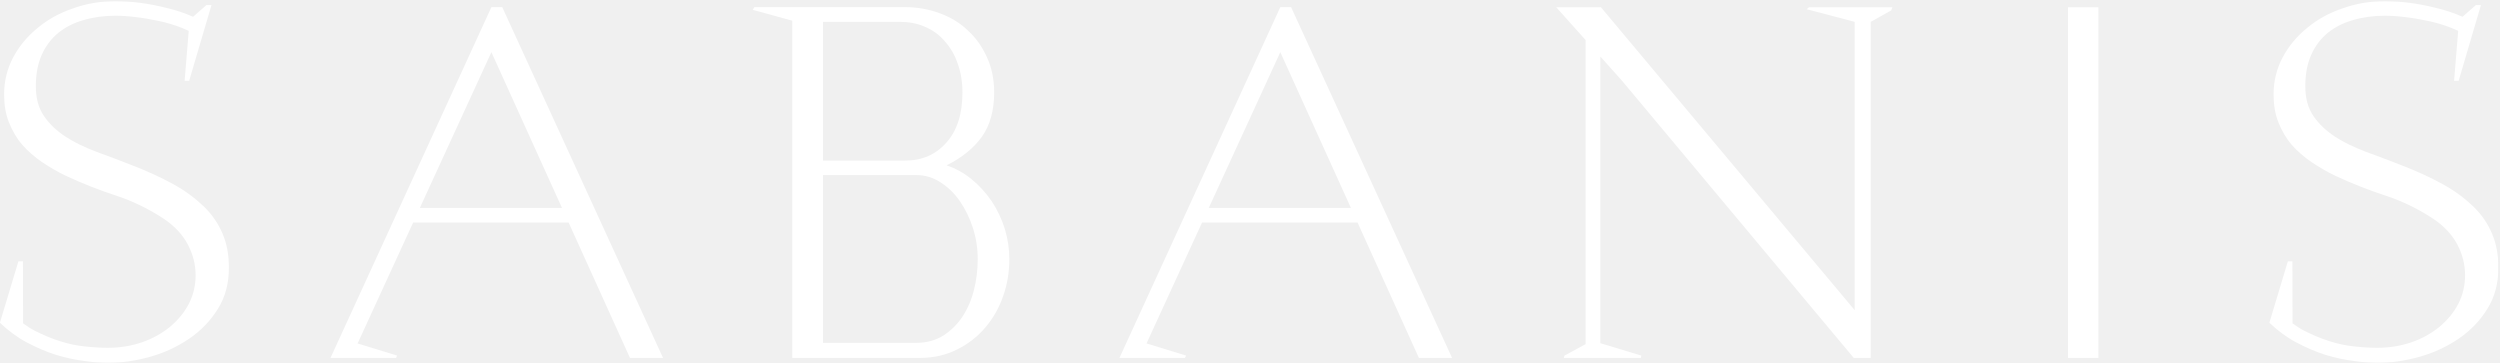
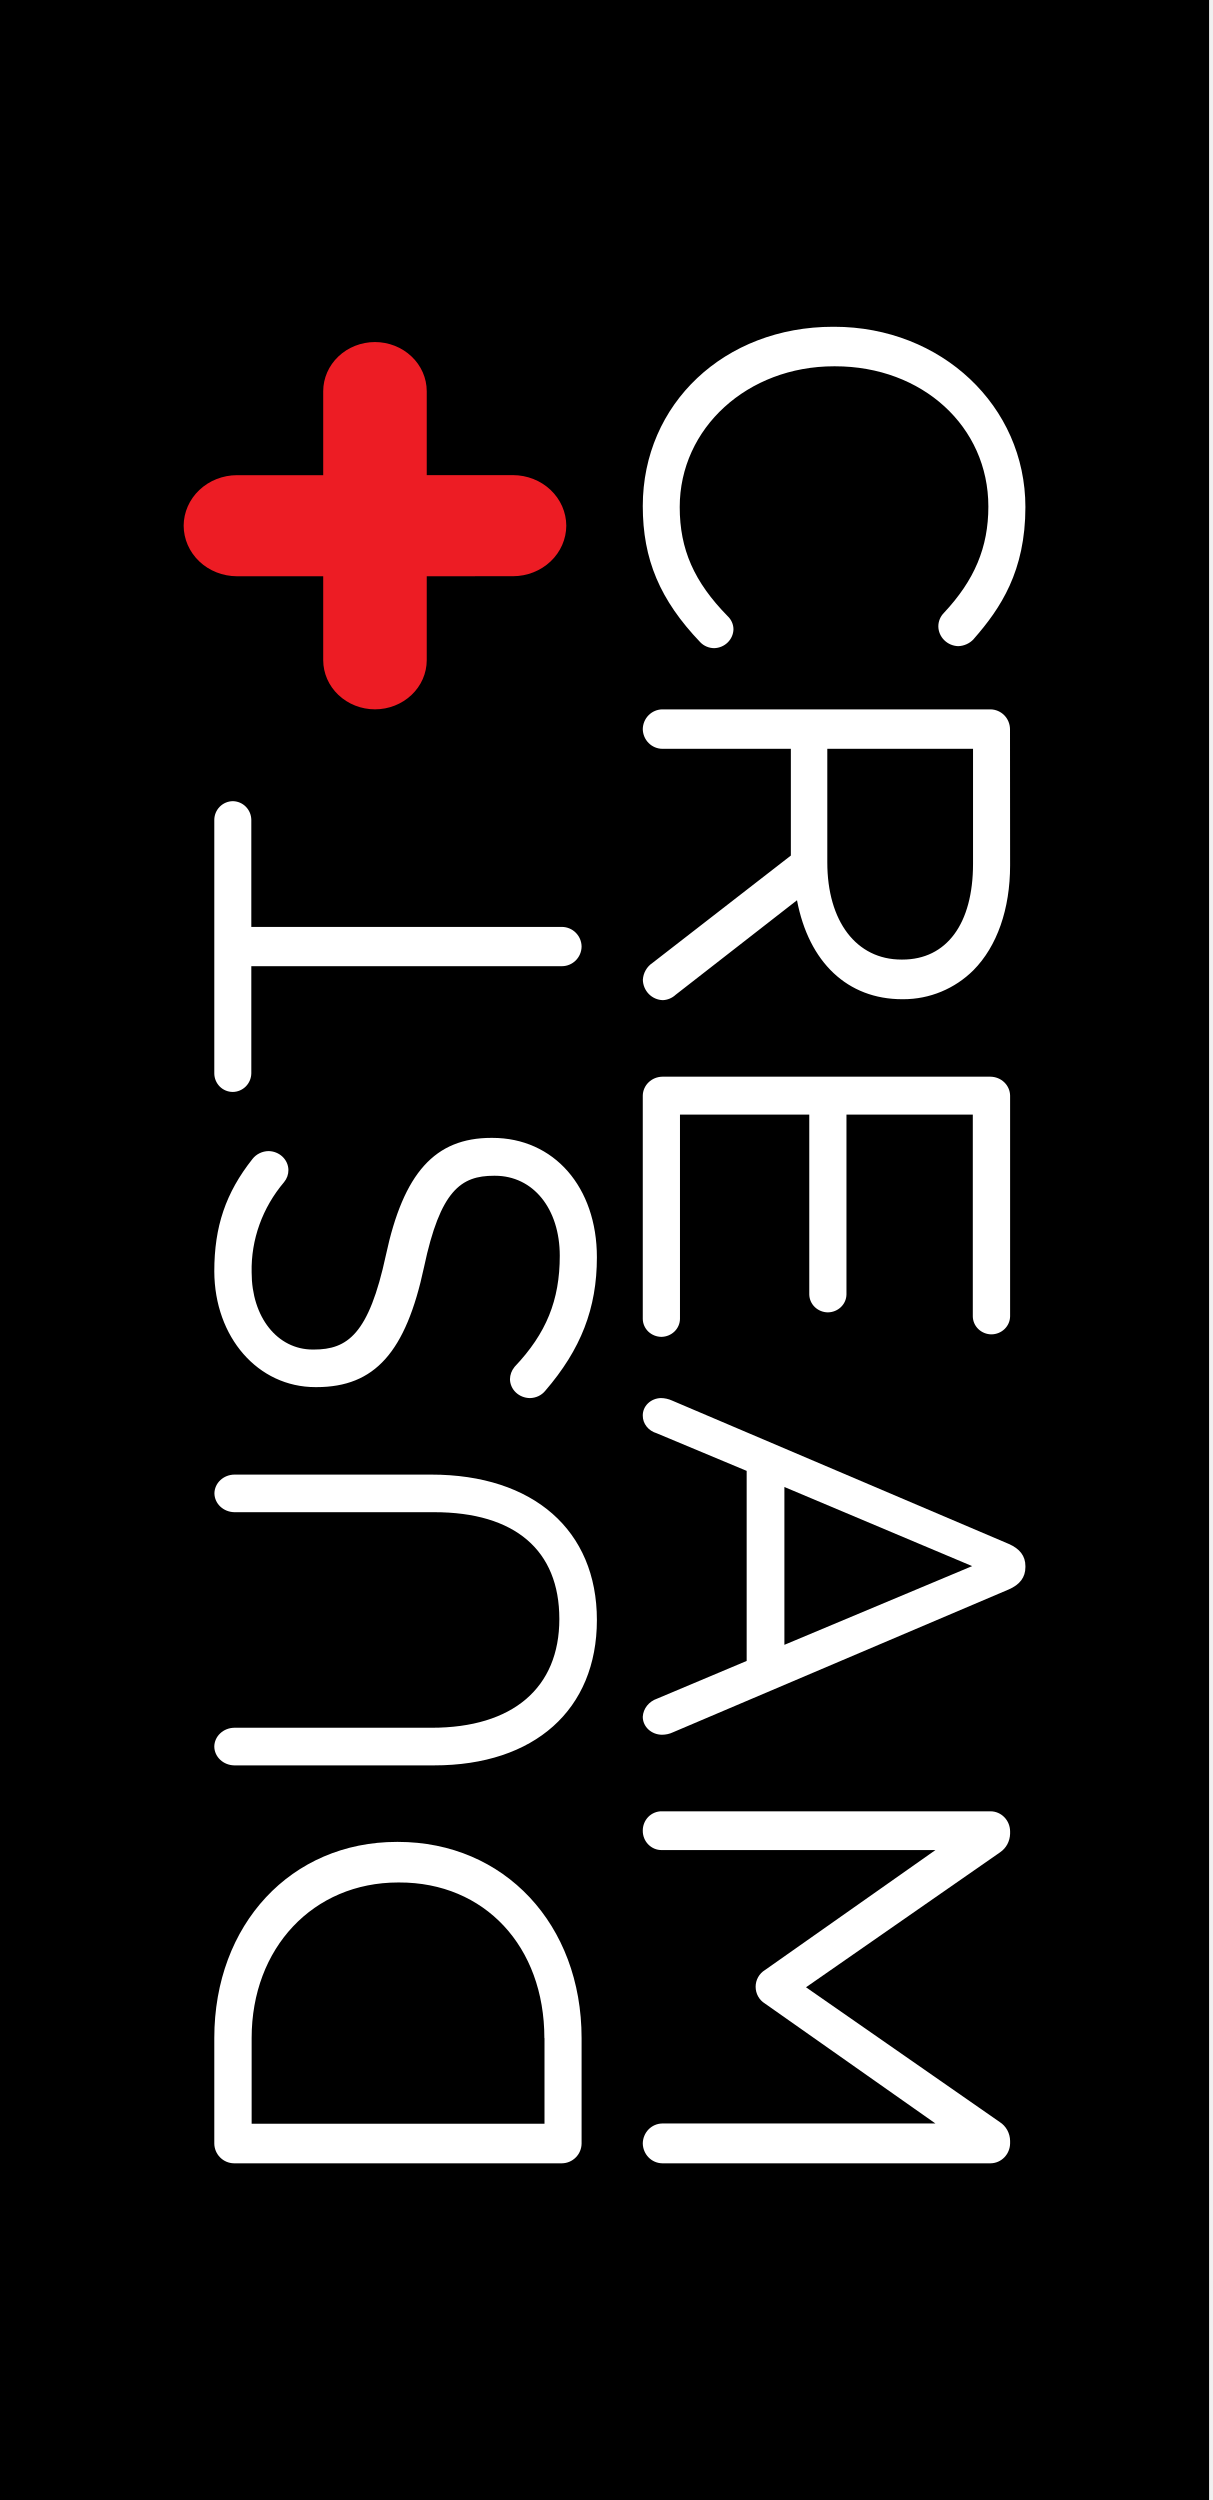
- <svg xmlns="http://www.w3.org/2000/svg" width="186" height="27" viewBox="0 0 186 27" fill="none">
-   <mask id="mask0_3068_624" style="mask-type:alpha" maskUnits="userSpaceOnUse" x="0" y="0" width="18" height="27">
-     <path d="M0 0.088H17.033V26.983H0V0.088Z" fill="white" />
-   </mask>
-   <g mask="url(#mask0_3068_624)">
-     <path fill-rule="evenodd" clip-rule="evenodd" d="M16.561 17.387C16.241 16.633 15.774 15.948 15.155 15.353C14.516 14.742 13.761 14.175 12.867 13.691C11.968 13.195 10.939 12.724 9.765 12.272C8.883 11.931 8.012 11.593 7.166 11.291C6.321 10.965 5.551 10.61 4.904 10.185C4.245 9.759 3.708 9.265 3.286 8.653C2.87 8.059 2.667 7.317 2.667 6.422C2.667 5.529 2.805 4.76 3.102 4.089C3.388 3.442 3.798 2.888 4.332 2.448C4.87 2.017 5.492 1.697 6.216 1.496C6.94 1.28 7.732 1.17 8.589 1.17C9.027 1.17 9.511 1.199 10.051 1.267C10.605 1.327 11.168 1.425 11.764 1.551C12.358 1.668 12.952 1.848 13.546 2.08C13.716 2.149 13.877 2.222 14.041 2.296L13.736 6.012H14.075L15.735 0.375H15.362L14.364 1.248C13.749 0.979 13.108 0.752 12.375 0.586C11.066 0.257 9.807 0.088 8.589 0.088C7.497 0.088 6.459 0.257 5.461 0.615C4.448 0.954 3.577 1.436 2.814 2.066C2.053 2.686 1.439 3.411 0.984 4.263C0.537 5.104 0.306 6.023 0.306 7.019C0.306 7.786 0.419 8.495 0.664 9.102C0.908 9.716 1.233 10.283 1.649 10.764C2.073 11.249 2.568 11.673 3.13 12.062C3.708 12.445 4.304 12.799 4.941 13.097C6.159 13.667 7.39 14.145 8.648 14.558C9.904 14.97 11.083 15.55 12.206 16.29C12.98 16.814 13.574 17.442 13.97 18.181C14.357 18.918 14.553 19.672 14.553 20.479C14.553 21.231 14.386 21.959 14.046 22.608C13.701 23.276 13.226 23.829 12.636 24.327C12.036 24.811 11.352 25.193 10.562 25.467C9.779 25.735 8.925 25.876 8.026 25.876C7.514 25.876 6.954 25.844 6.346 25.777C5.738 25.721 5.113 25.591 4.497 25.394C3.849 25.193 3.21 24.923 2.568 24.597C2.271 24.442 1.991 24.257 1.716 24.056L1.708 19.442H1.369L0 23.99L0.017 23.999L0 24.016C0.611 24.597 1.275 25.093 1.994 25.477C2.72 25.861 3.453 26.174 4.171 26.403C4.915 26.629 5.616 26.774 6.272 26.855C6.931 26.951 7.514 27 8.026 27C9.061 27 10.116 26.839 11.179 26.542C12.242 26.244 13.204 25.789 14.084 25.193C14.954 24.597 15.67 23.858 16.213 22.976C16.761 22.099 17.033 21.076 17.033 19.91C17.033 18.961 16.872 18.121 16.561 17.387Z" fill="white" />
-   </g>
-   <path fill-rule="evenodd" clip-rule="evenodd" d="M134.42 0.687L137.989 1.626V23.077L119.101 0.53L119.023 0.542H115.787L117.967 2.979V25.604L116.395 26.457L116.35 26.629H122.082L122.113 26.457L119.067 25.535V4.207L120.673 6.002L137.919 26.629H139.183V1.626L140.707 0.772L140.792 0.542H134.587L134.42 0.687Z" fill="white" />
-   <path fill-rule="evenodd" clip-rule="evenodd" d="M89.933 15.47L95.255 3.881L100.508 15.47H89.933ZM95.255 0.53L83.287 26.629H88.16L88.246 26.457L85.301 25.552L89.433 16.558H101.002L105.566 26.629H108.035L96.056 0.53H95.255Z" fill="white" />
-   <path fill-rule="evenodd" clip-rule="evenodd" d="M72.459 21.589C72.272 22.324 71.981 22.992 71.606 23.562C71.23 24.126 70.751 24.597 70.185 24.965C69.605 25.323 68.938 25.507 68.187 25.507H61.233V13.026H68.187C68.811 13.026 69.402 13.195 69.969 13.564C70.526 13.916 71.011 14.387 71.417 14.97C71.823 15.567 72.141 16.205 72.388 16.972C72.624 17.708 72.743 18.478 72.743 19.275C72.743 20.069 72.648 20.848 72.459 21.589ZM61.233 1.626H66.927C67.615 1.626 68.243 1.735 68.811 1.993C69.389 2.231 69.882 2.586 70.294 3.073C70.715 3.542 71.039 4.089 71.257 4.748C71.489 5.387 71.606 6.095 71.606 6.875C71.606 8.469 71.215 9.701 70.423 10.595C69.641 11.492 68.614 11.947 67.349 11.947H61.233V1.626ZM73.794 14.987C73.372 14.374 72.88 13.818 72.308 13.354C71.736 12.88 71.11 12.529 70.423 12.3C71.57 11.734 72.439 11.025 73.053 10.174C73.662 9.32 73.966 8.21 73.966 6.875C73.966 5.926 73.794 5.076 73.446 4.296C73.102 3.524 72.648 2.86 72.061 2.318C71.475 1.735 70.779 1.309 69.953 1C69.129 0.687 68.243 0.53 67.312 0.53H56.127L56.003 0.73L58.944 1.54V26.629H68.447C69.461 26.629 70.38 26.416 71.206 26.002C72.025 25.591 72.735 25.05 73.314 24.358C73.894 23.677 74.342 22.893 74.639 22.013C74.952 21.131 75.094 20.222 75.094 19.275C75.094 18.533 74.986 17.797 74.764 17.046C74.532 16.29 74.205 15.625 73.794 14.987Z" fill="white" />
-   <mask id="mask1_3068_624" style="mask-type:alpha" maskUnits="userSpaceOnUse" x="153" y="0" width="33" height="27">
-     <path d="M153.849 0.088H185.881V26.983H153.849V0.088Z" fill="white" />
-   </mask>
-   <g mask="url(#mask1_3068_624)">
-     <path fill-rule="evenodd" clip-rule="evenodd" d="M153.849 26.629H156.122V0.542H153.849V26.629Z" fill="white" />
-     <path fill-rule="evenodd" clip-rule="evenodd" d="M185.409 17.387C185.09 16.633 184.623 15.948 184.004 15.353C183.364 14.742 182.61 14.175 181.716 13.691C180.817 13.195 179.787 12.724 178.614 12.272C177.731 11.931 176.86 11.593 176.015 11.291C175.169 10.965 174.4 10.61 173.752 10.185C173.093 9.759 172.556 9.265 172.134 8.653C171.719 8.059 171.515 7.317 171.515 6.422C171.515 5.529 171.653 4.76 171.951 4.089C172.236 3.442 172.647 2.888 173.181 2.448C173.718 2.017 174.34 1.697 175.064 1.496C175.788 1.28 176.58 1.17 177.437 1.17C177.876 1.17 178.359 1.199 178.899 1.267C179.454 1.327 180.016 1.425 180.612 1.551C181.207 1.668 181.801 1.848 182.395 2.08C182.564 2.149 182.725 2.222 182.889 2.296L182.584 6.012H182.924L184.583 0.375H184.21L183.21 1.248C182.597 0.979 181.955 0.752 181.224 0.586C179.914 0.257 178.656 0.088 177.437 0.088C176.346 0.088 175.308 0.257 174.309 0.615C173.297 0.954 172.426 1.436 171.662 2.066C170.902 2.686 170.288 3.411 169.832 4.263C169.385 5.104 169.154 6.023 169.154 7.019C169.154 7.786 169.267 8.495 169.513 9.102C169.756 9.716 170.081 10.283 170.497 10.764C170.921 11.249 171.416 11.673 171.979 12.062C172.556 12.445 173.153 12.799 173.789 13.097C175.008 13.667 176.238 14.145 177.496 14.558C178.752 14.97 179.931 15.55 181.054 16.29C181.829 16.814 182.423 17.442 182.819 18.181C183.206 18.918 183.401 19.672 183.401 20.479C183.401 21.231 183.234 21.959 182.895 22.608C182.55 23.276 182.075 23.829 181.484 24.327C180.884 24.811 180.2 25.193 179.411 25.467C178.627 25.735 177.774 25.876 176.874 25.876C176.362 25.876 175.802 25.844 175.194 25.777C174.586 25.721 173.961 25.591 173.345 25.394C172.697 25.193 172.058 24.923 171.416 24.597C171.118 24.442 170.838 24.257 170.564 24.056L170.556 19.442H170.217L168.848 23.99L168.864 23.999L168.848 24.016C169.459 24.597 170.124 25.093 170.842 25.477C171.569 25.861 172.301 26.174 173.019 26.403C173.763 26.629 174.465 26.774 175.121 26.855C175.78 26.951 176.362 27 176.874 27C177.909 27 178.964 26.839 180.027 26.542C181.091 26.244 182.052 25.789 182.932 25.193C183.803 24.597 184.518 23.858 185.061 22.976C185.61 22.099 185.881 21.076 185.881 19.91C185.881 18.961 185.72 18.121 185.409 17.387Z" fill="white" />
-   </g>
-   <path fill-rule="evenodd" clip-rule="evenodd" d="M31.237 15.47L36.56 3.881L41.812 15.47H31.237ZM36.56 0.53L24.589 26.629H29.466L29.544 26.457L26.605 25.555L30.738 16.558H42.306L46.87 26.629H49.33L37.366 0.53H36.56Z" fill="white" />
+ <svg xmlns="http://www.w3.org/2000/svg" width="48" height="99" viewBox="0 0 48 99" fill="none">
+   <path d="M47.879 -1H0V99H47.879V-1Z" fill="black" />
+   <path d="M15.759 72.939H15.718C11.529 72.939 8.486 76.204 8.486 80.707V84.883C8.488 85.09 8.571 85.288 8.717 85.434C8.862 85.581 9.058 85.664 9.264 85.667H22.255C22.46 85.664 22.656 85.581 22.801 85.434C22.947 85.288 23.029 85.09 23.031 84.883V80.707C23.031 76.206 19.973 72.939 15.759 72.939ZM21.562 80.707V84.1H9.965V80.707C9.965 77.137 12.404 74.546 15.768 74.546H15.807C19.19 74.539 21.557 77.078 21.557 80.707H21.562Z" fill="white" />
+   <path d="M17.076 58.394H9.283C9.074 58.396 8.873 58.475 8.725 58.615C8.577 58.754 8.493 58.942 8.491 59.139C8.494 59.336 8.578 59.523 8.726 59.662C8.874 59.801 9.074 59.88 9.283 59.883H17.194C20.39 59.883 22.15 61.386 22.15 64.113C22.15 66.84 20.306 68.419 17.091 68.419H9.278C9.068 68.422 8.868 68.501 8.72 68.641C8.572 68.78 8.488 68.968 8.486 69.165C8.488 69.361 8.573 69.549 8.721 69.688C8.869 69.827 9.069 69.906 9.278 69.909H17.194C21.166 69.909 23.637 67.703 23.637 64.152C23.637 60.601 21.124 58.394 17.076 58.394Z" fill="white" />
+   <path d="M12.492 54.93H12.534C14.838 54.93 16.071 53.552 16.792 50.176C17.436 47.128 18.263 46.56 19.56 46.56H19.602C21.112 46.56 22.167 47.863 22.167 49.73C22.167 51.489 21.632 52.803 20.383 54.121L20.368 54.141C20.258 54.277 20.198 54.443 20.195 54.614C20.197 54.812 20.28 55.001 20.427 55.141C20.574 55.281 20.772 55.361 20.98 55.364C21.098 55.363 21.213 55.337 21.319 55.288C21.424 55.239 21.517 55.167 21.589 55.079C23.006 53.435 23.637 51.81 23.637 49.788C23.637 47.005 21.935 45.06 19.498 45.06H19.458C17.227 45.06 15.979 46.448 15.282 49.701C14.606 52.845 13.757 53.442 12.426 53.442H12.386C10.982 53.442 9.965 52.157 9.965 50.386C9.937 49.089 10.392 47.825 11.248 46.814C11.362 46.677 11.423 46.507 11.421 46.333C11.419 46.135 11.335 45.946 11.188 45.806C11.041 45.666 10.842 45.586 10.634 45.583C10.51 45.585 10.389 45.614 10.279 45.668C10.168 45.722 10.073 45.799 9.999 45.894C8.937 47.237 8.486 48.57 8.486 50.347C8.496 52.956 10.214 54.93 12.492 54.93Z" fill="white" />
+   <path d="M9.219 43.241C9.412 43.239 9.597 43.161 9.734 43.023C9.871 42.885 9.949 42.699 9.952 42.504V38.261H22.259C22.463 38.259 22.658 38.176 22.802 38.031C22.946 37.885 23.029 37.689 23.031 37.484C23.029 37.278 22.946 37.082 22.802 36.937C22.658 36.791 22.463 36.709 22.259 36.706H9.952V32.465C9.949 32.27 9.871 32.083 9.734 31.945C9.598 31.807 9.413 31.729 9.219 31.726C9.025 31.729 8.84 31.807 8.703 31.945C8.566 32.083 8.488 32.27 8.486 32.465V42.504C8.486 42.7 8.564 42.887 8.701 43.026C8.838 43.164 9.025 43.241 9.219 43.241Z" fill="white" />
+   <path d="M28.281 25.667C28.482 25.662 28.673 25.582 28.815 25.443C28.957 25.305 29.04 25.118 29.045 24.923C29.045 24.824 29.024 24.726 28.983 24.635C28.943 24.545 28.884 24.463 28.811 24.395C27.487 23.044 26.917 21.754 26.917 20.08C26.917 16.953 29.601 14.505 33.028 14.505H33.068C36.528 14.505 39.139 16.892 39.139 20.06C39.139 21.673 38.592 22.976 37.376 24.273C37.236 24.416 37.158 24.606 37.158 24.804C37.16 25.007 37.243 25.202 37.389 25.348C37.534 25.494 37.732 25.58 37.941 25.588C38.056 25.585 38.169 25.559 38.274 25.512C38.379 25.466 38.472 25.399 38.55 25.317L38.562 25.301C39.624 24.09 40.606 22.62 40.606 20.08C40.606 16.076 37.276 12.94 33.032 12.94H32.99C28.687 12.94 25.454 15.993 25.454 20.041C25.454 22.148 26.132 23.76 27.732 25.434C27.802 25.507 27.887 25.565 27.982 25.605C28.076 25.645 28.178 25.666 28.281 25.667Z" fill="white" />
+   <path d="M39.996 28.873C39.994 28.667 39.912 28.469 39.768 28.323C39.623 28.177 39.428 28.094 39.224 28.091H26.228C26.023 28.094 25.828 28.177 25.684 28.323C25.539 28.469 25.457 28.666 25.454 28.873C25.457 29.079 25.539 29.276 25.684 29.422C25.828 29.568 26.024 29.651 26.228 29.653H31.318V33.88L25.839 38.131C25.728 38.204 25.636 38.303 25.57 38.419C25.503 38.535 25.465 38.665 25.457 38.799C25.461 39.011 25.546 39.212 25.693 39.363C25.84 39.513 26.039 39.6 26.248 39.606C26.438 39.598 26.618 39.522 26.757 39.392L31.561 35.65C32.029 38.114 33.565 39.569 35.73 39.569H35.771C36.811 39.57 37.81 39.157 38.55 38.419C39.485 37.472 40 36 40 34.269L39.996 28.873ZM38.532 29.653V34.209C38.532 36.581 37.486 37.999 35.735 37.999H35.696C33.913 37.999 32.761 36.487 32.761 34.149V29.653H38.532Z" fill="white" />
+   <path d="M39.262 52.841C39.457 52.839 39.644 52.763 39.781 52.63C39.919 52.496 39.997 52.317 40 52.128V43.386C39.997 43.188 39.914 42.999 39.769 42.859C39.624 42.719 39.428 42.64 39.223 42.637H26.229C26.024 42.64 25.829 42.72 25.684 42.86C25.539 43 25.457 43.189 25.454 43.386V52.229C25.456 52.417 25.535 52.597 25.672 52.73C25.81 52.862 25.997 52.938 26.191 52.94C26.386 52.937 26.572 52.861 26.709 52.728C26.846 52.596 26.924 52.416 26.927 52.229V44.137H32.047V51.259C32.05 51.447 32.128 51.626 32.265 51.759C32.403 51.892 32.589 51.968 32.783 51.97C32.978 51.968 33.164 51.892 33.302 51.759C33.439 51.626 33.518 51.447 33.52 51.259V44.137H38.523V52.128C38.525 52.317 38.603 52.497 38.742 52.631C38.88 52.764 39.067 52.84 39.262 52.841Z" fill="white" />
+   <path d="M39.94 61.136L26.612 55.461C26.474 55.399 26.324 55.365 26.171 55.363C25.976 55.368 25.791 55.445 25.657 55.575C25.522 55.706 25.45 55.881 25.454 56.061C25.453 56.215 25.506 56.366 25.605 56.491C25.703 56.616 25.843 56.709 26.002 56.756L29.568 58.247V65.773L26.022 67.266C25.862 67.321 25.723 67.418 25.622 67.545C25.522 67.672 25.463 67.823 25.454 67.98C25.452 68.168 25.53 68.348 25.672 68.483C25.814 68.617 26.008 68.694 26.211 68.696C26.364 68.696 26.514 68.663 26.65 68.599L39.942 62.944C40.389 62.752 40.606 62.459 40.606 62.06V62.018C40.606 61.619 40.389 61.33 39.94 61.136ZM38.497 62.018L31.062 65.135V58.885L38.497 62.018Z" fill="white" />
+   <path d="M39.23 71.728H26.205C26.106 71.726 26.008 71.746 25.916 71.784C25.825 71.822 25.741 71.879 25.671 71.95C25.602 72.022 25.546 72.107 25.509 72.201C25.472 72.294 25.453 72.395 25.454 72.496C25.453 72.597 25.472 72.698 25.509 72.791C25.547 72.885 25.602 72.97 25.672 73.041C25.742 73.112 25.825 73.169 25.916 73.207C26.008 73.245 26.106 73.264 26.205 73.263H37.043L30.292 78.014C30.18 78.082 30.087 78.179 30.022 78.295C29.957 78.411 29.923 78.542 29.923 78.676C29.923 78.809 29.957 78.941 30.021 79.057C30.085 79.173 30.178 79.27 30.29 79.339L37.043 84.09H26.225C26.021 84.093 25.827 84.177 25.683 84.324C25.539 84.472 25.457 84.671 25.454 84.879C25.457 85.088 25.54 85.286 25.683 85.433C25.827 85.581 26.022 85.664 26.225 85.667H39.23C39.434 85.664 39.628 85.58 39.771 85.433C39.915 85.286 39.997 85.087 40 84.879V84.777C39.998 84.628 39.959 84.482 39.888 84.352C39.816 84.222 39.714 84.112 39.59 84.033L31.918 78.696L39.604 73.351C39.723 73.27 39.821 73.162 39.89 73.034C39.958 72.906 39.996 72.763 40 72.617V72.517C39.997 72.309 39.916 72.109 39.772 71.962C39.628 71.814 39.434 71.73 39.23 71.728Z" fill="white" />
+   <path fill-rule="evenodd" clip-rule="evenodd" d="M16.899 22.82V26.147C16.897 26.663 16.681 27.156 16.297 27.52C15.913 27.884 15.392 28.09 14.849 28.09C14.306 28.09 13.786 27.884 13.401 27.52C13.017 27.156 12.801 26.663 12.799 26.147V22.82H9.382C8.823 22.818 8.287 22.607 7.892 22.232C7.497 21.856 7.275 21.348 7.273 20.818C7.275 20.288 7.498 19.78 7.893 19.405C8.288 19.03 8.823 18.819 9.382 18.817H12.799V15.491C12.8 14.976 13.016 14.481 13.4 14.116C13.784 13.751 14.305 13.546 14.849 13.545C15.392 13.546 15.913 13.751 16.297 14.116C16.682 14.48 16.898 14.974 16.899 15.49V18.815H20.316C20.875 18.817 21.41 19.028 21.805 19.403C22.2 19.778 22.423 20.286 22.425 20.816C22.423 21.346 22.201 21.855 21.806 22.23C21.411 22.605 20.875 22.817 20.316 22.818L16.899 22.82Z" fill="#ED1C24" />
</svg>
